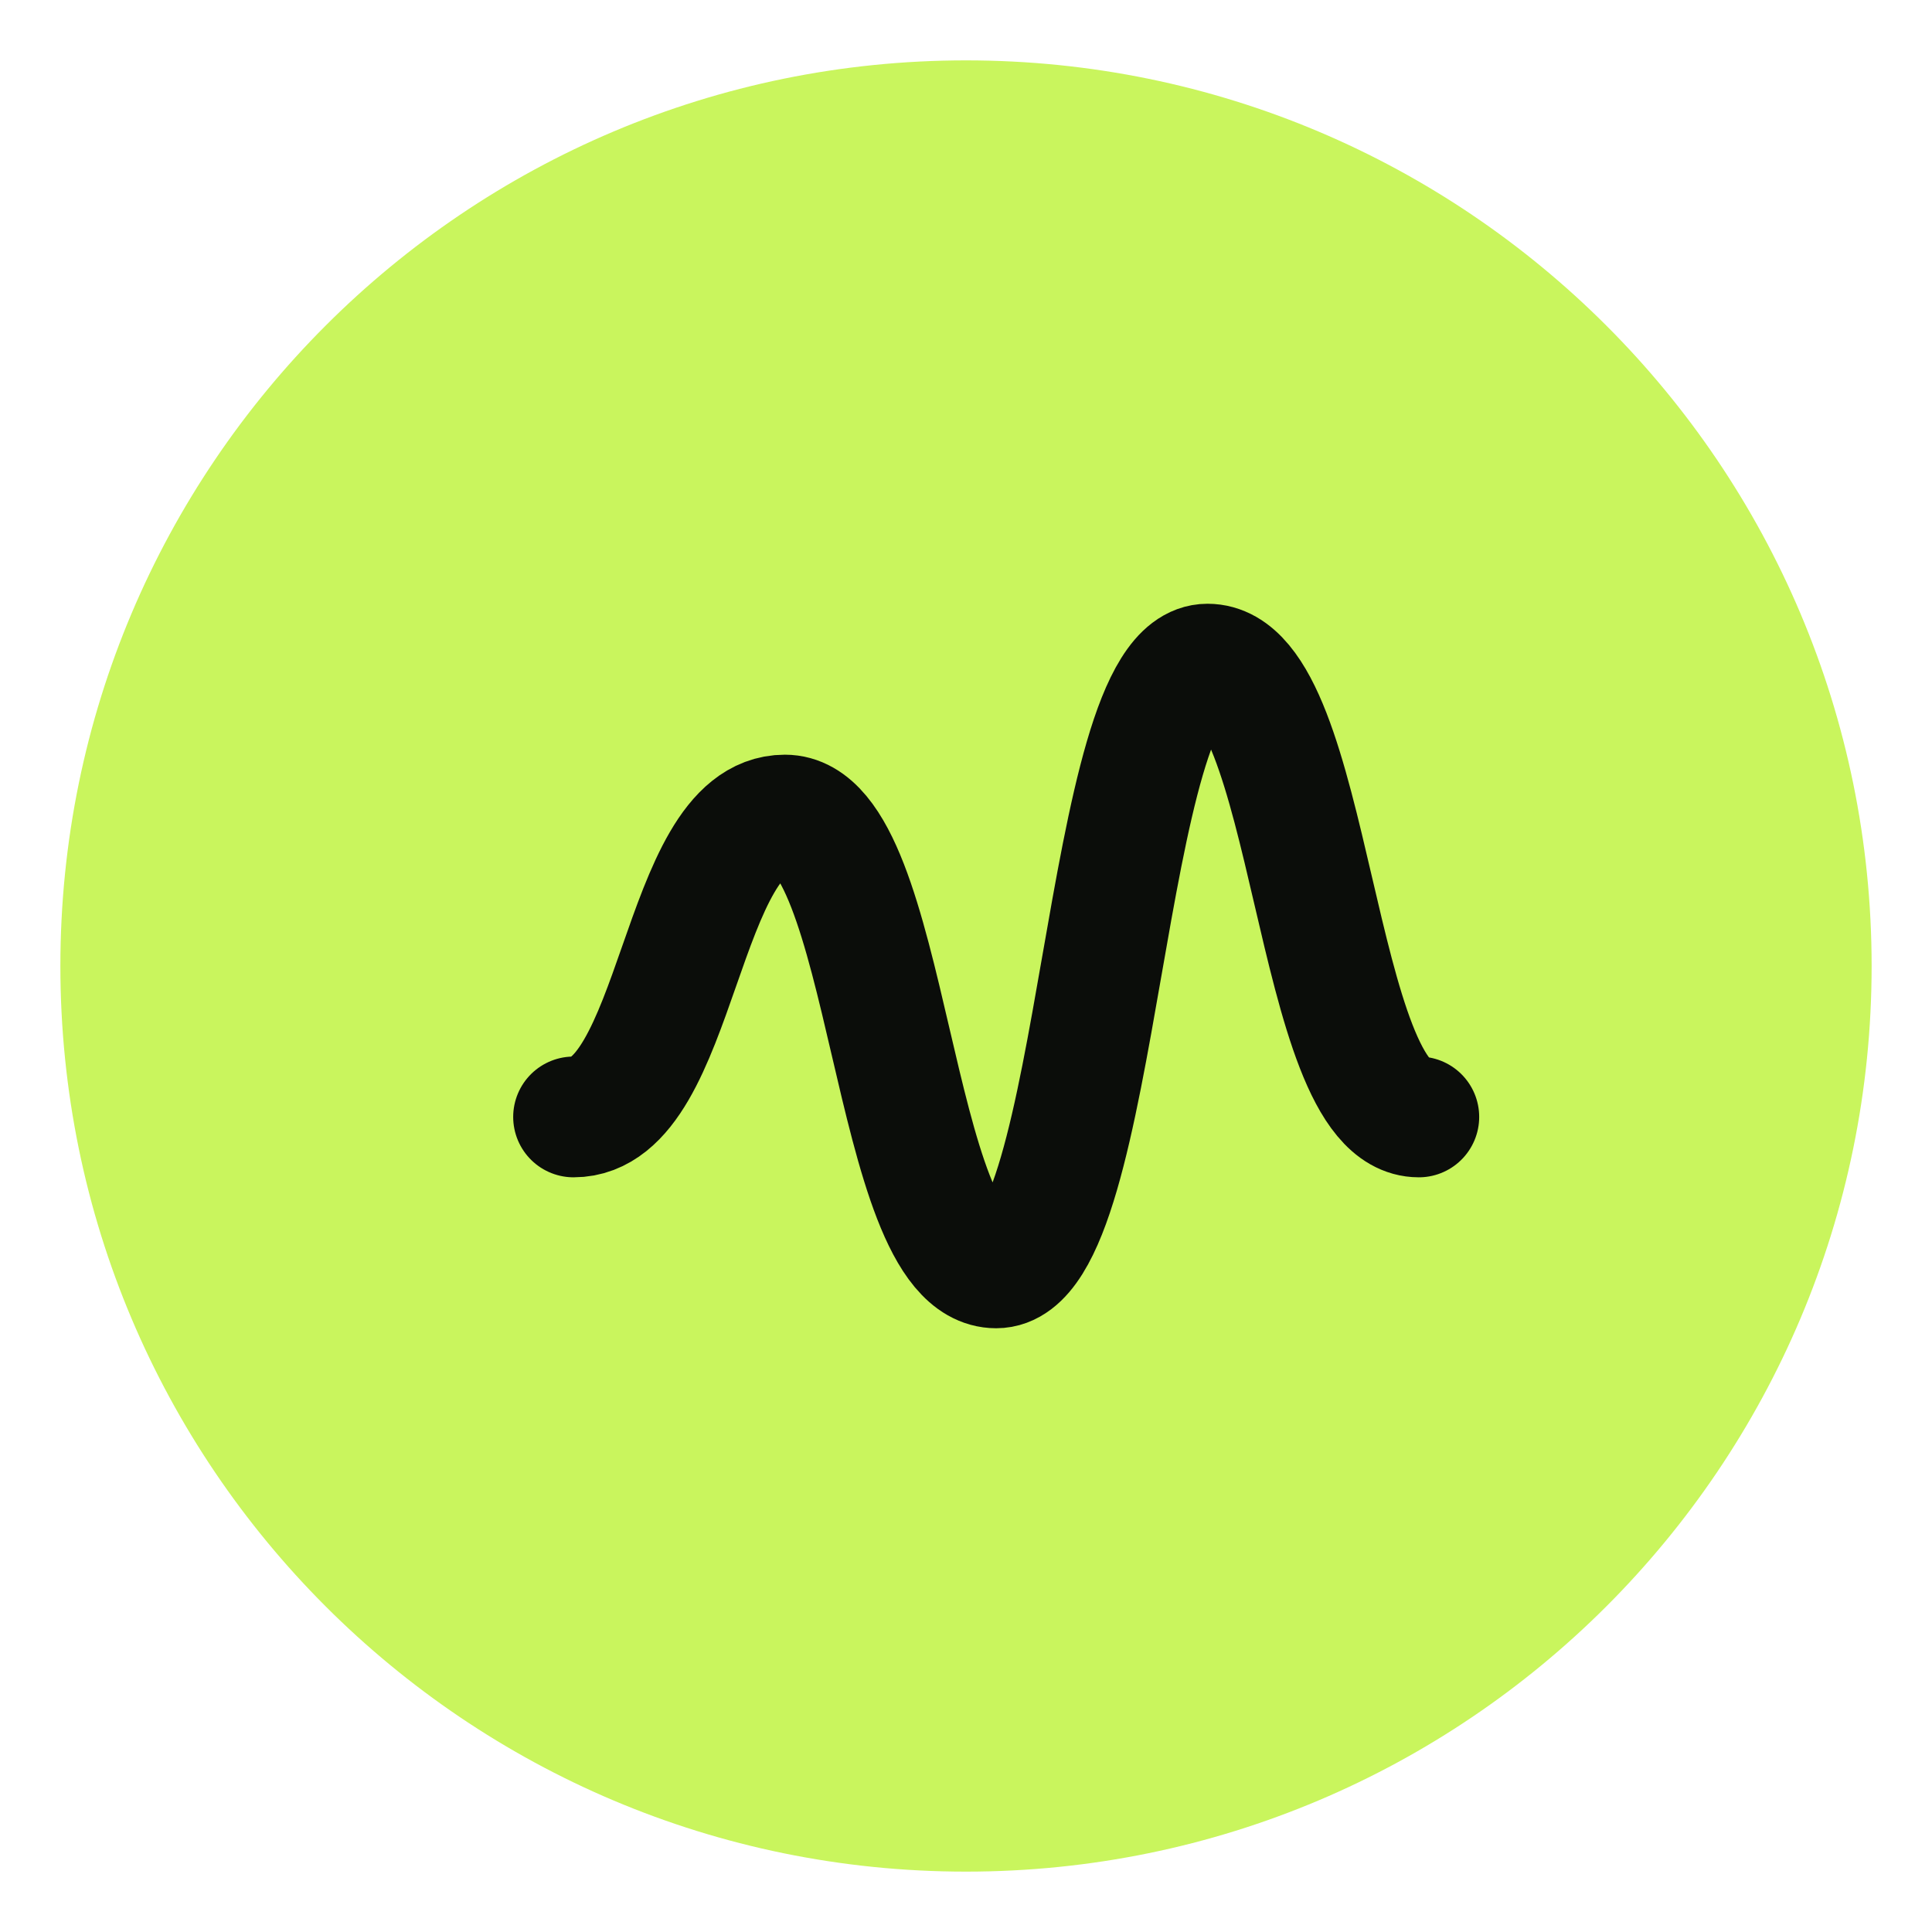
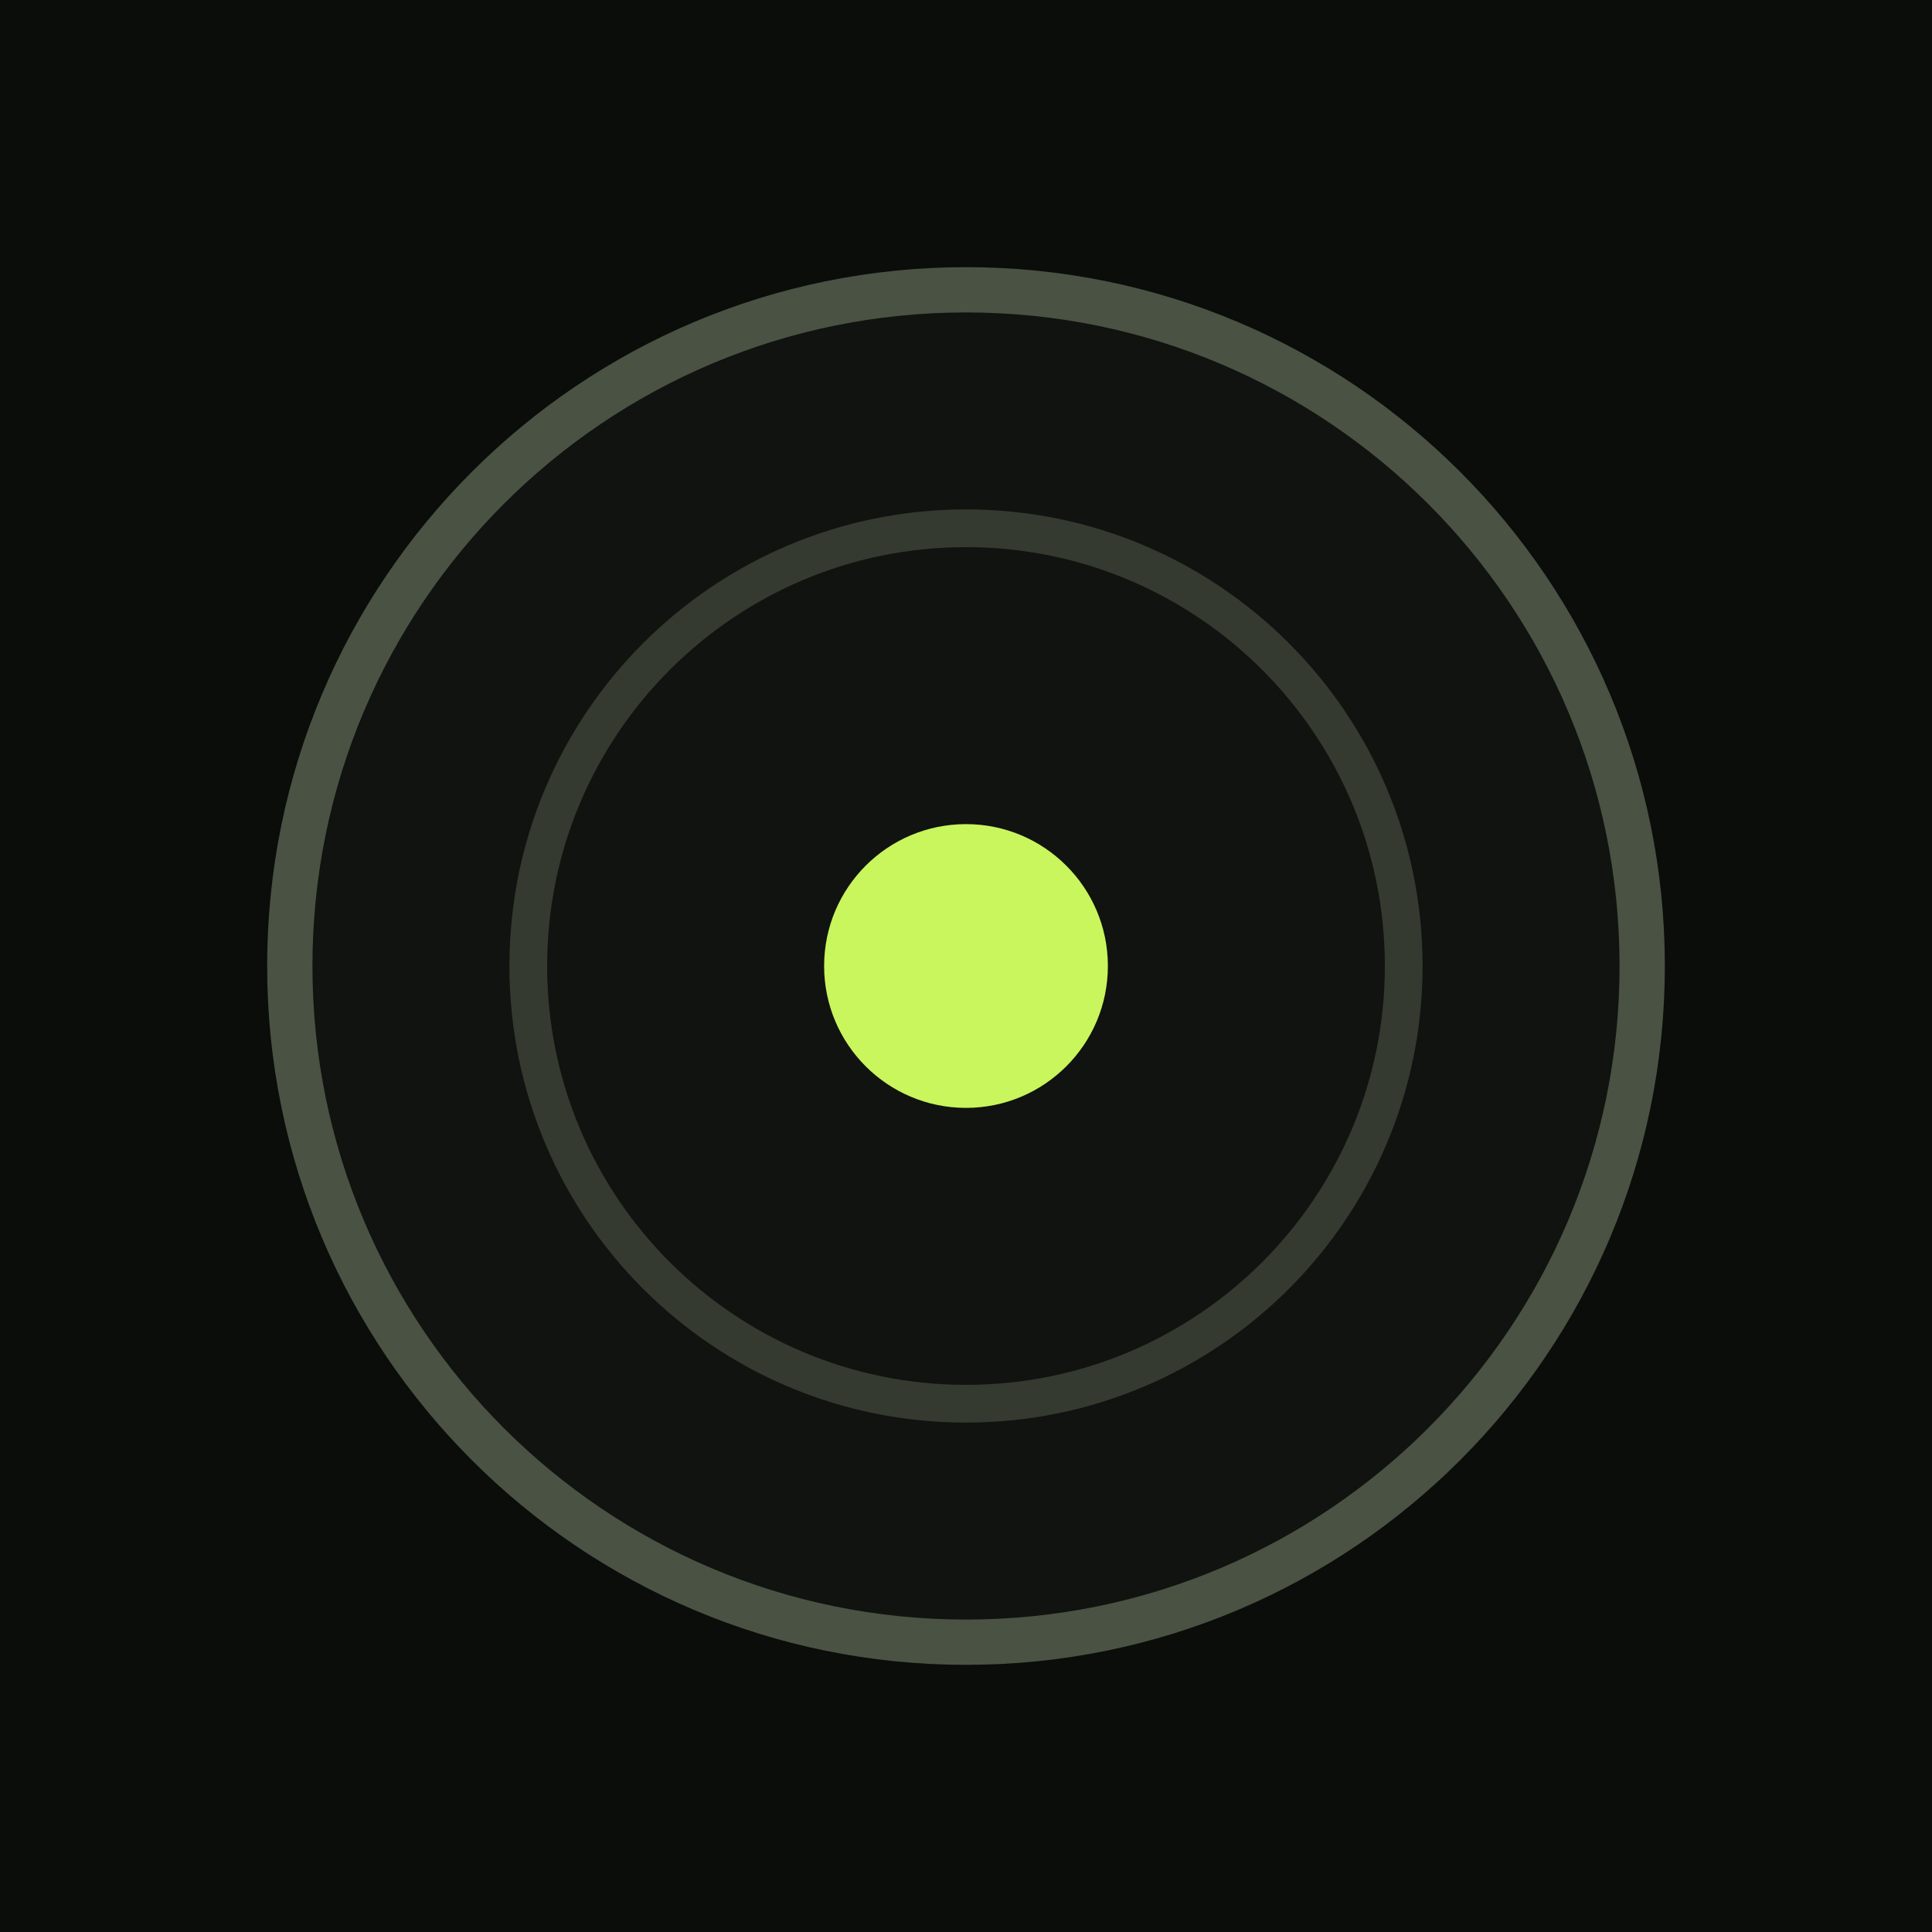
<svg xmlns="http://www.w3.org/2000/svg" viewBox="0 0 64 64" role="img" aria-labelledby="title">
-   <circle cx="32" cy="32" r="30" fill="#C9F55D" />
-   <path d="M19 37c3.5 0 3.5-10 7-10s3.5 15 7 15 3.5-20 7-20 3.5 15 7 15" fill="none" stroke="#0B0D0A" stroke-width="4" stroke-linecap="round" />
+   <rect width="64" height="64" fill="#0B0D0A" />
+   <circle cx="32" cy="32" r="22.4" fill="#10130F" stroke="#4A5243" stroke-width="1.5" />
+   <circle cx="32" cy="32" r="14.5" fill="none" stroke="#343A30" stroke-width="1.25" />
+   <circle cx="32" cy="32" r="4.7" fill="#C9F55D" />
</svg>
